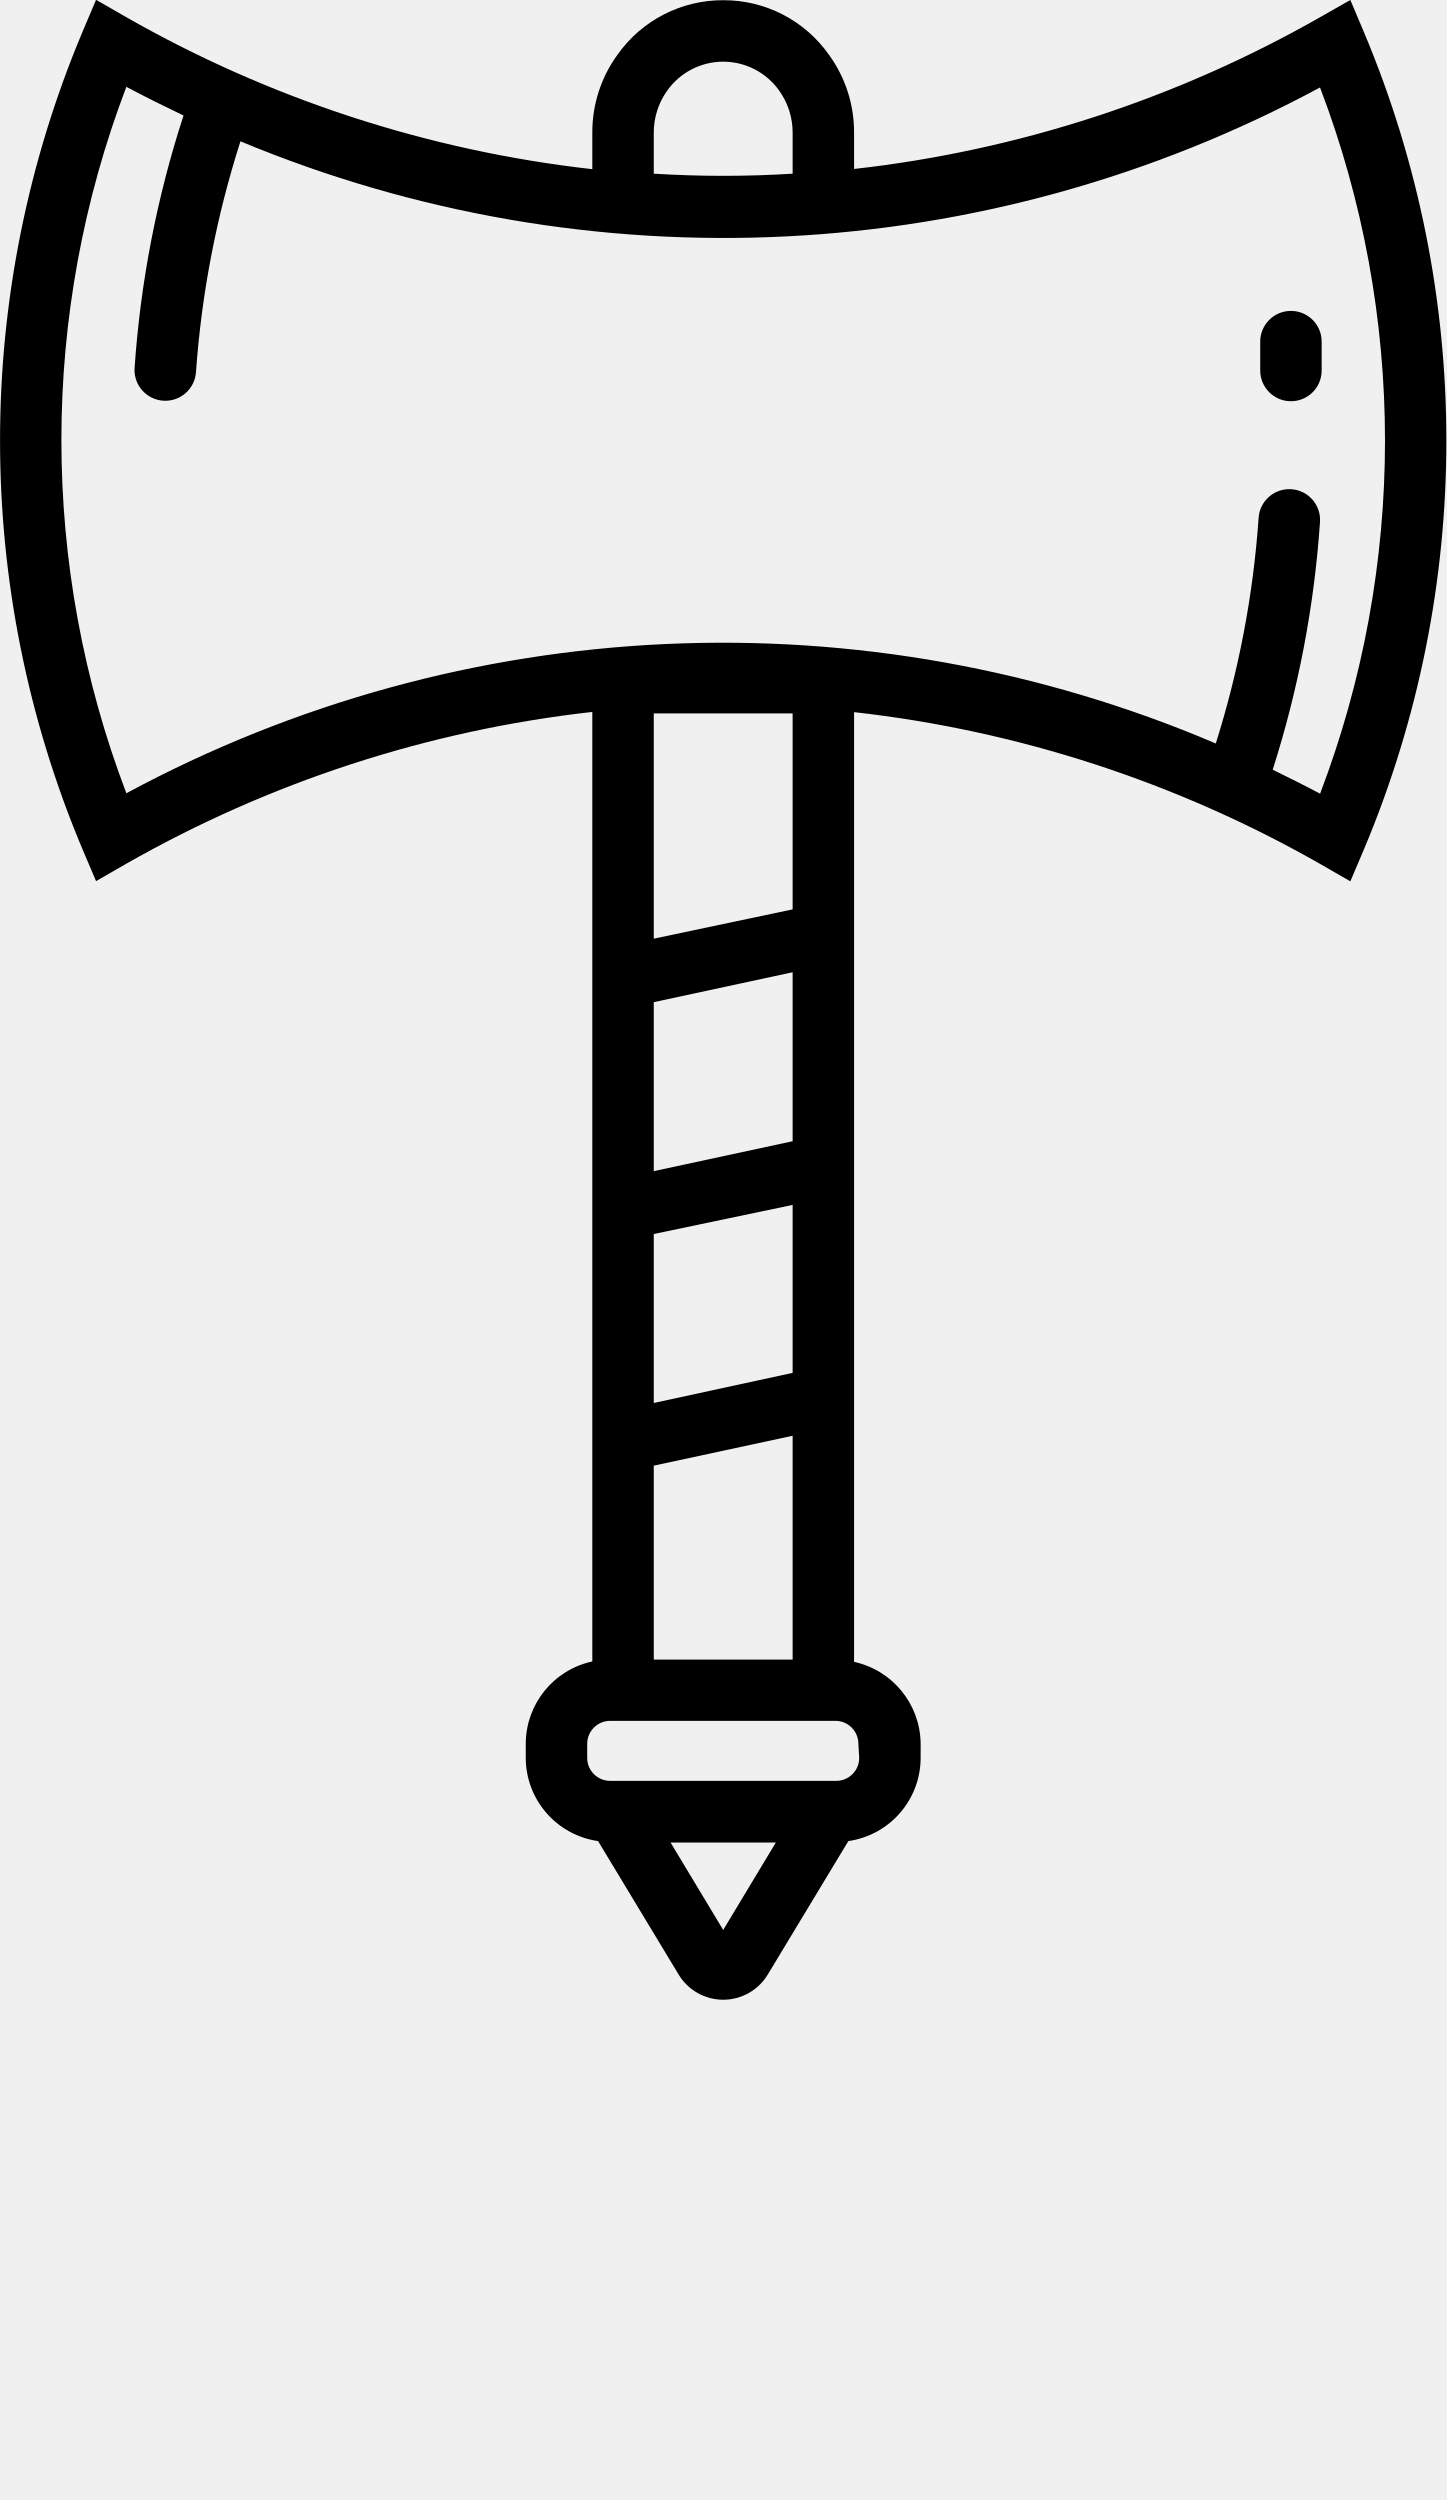
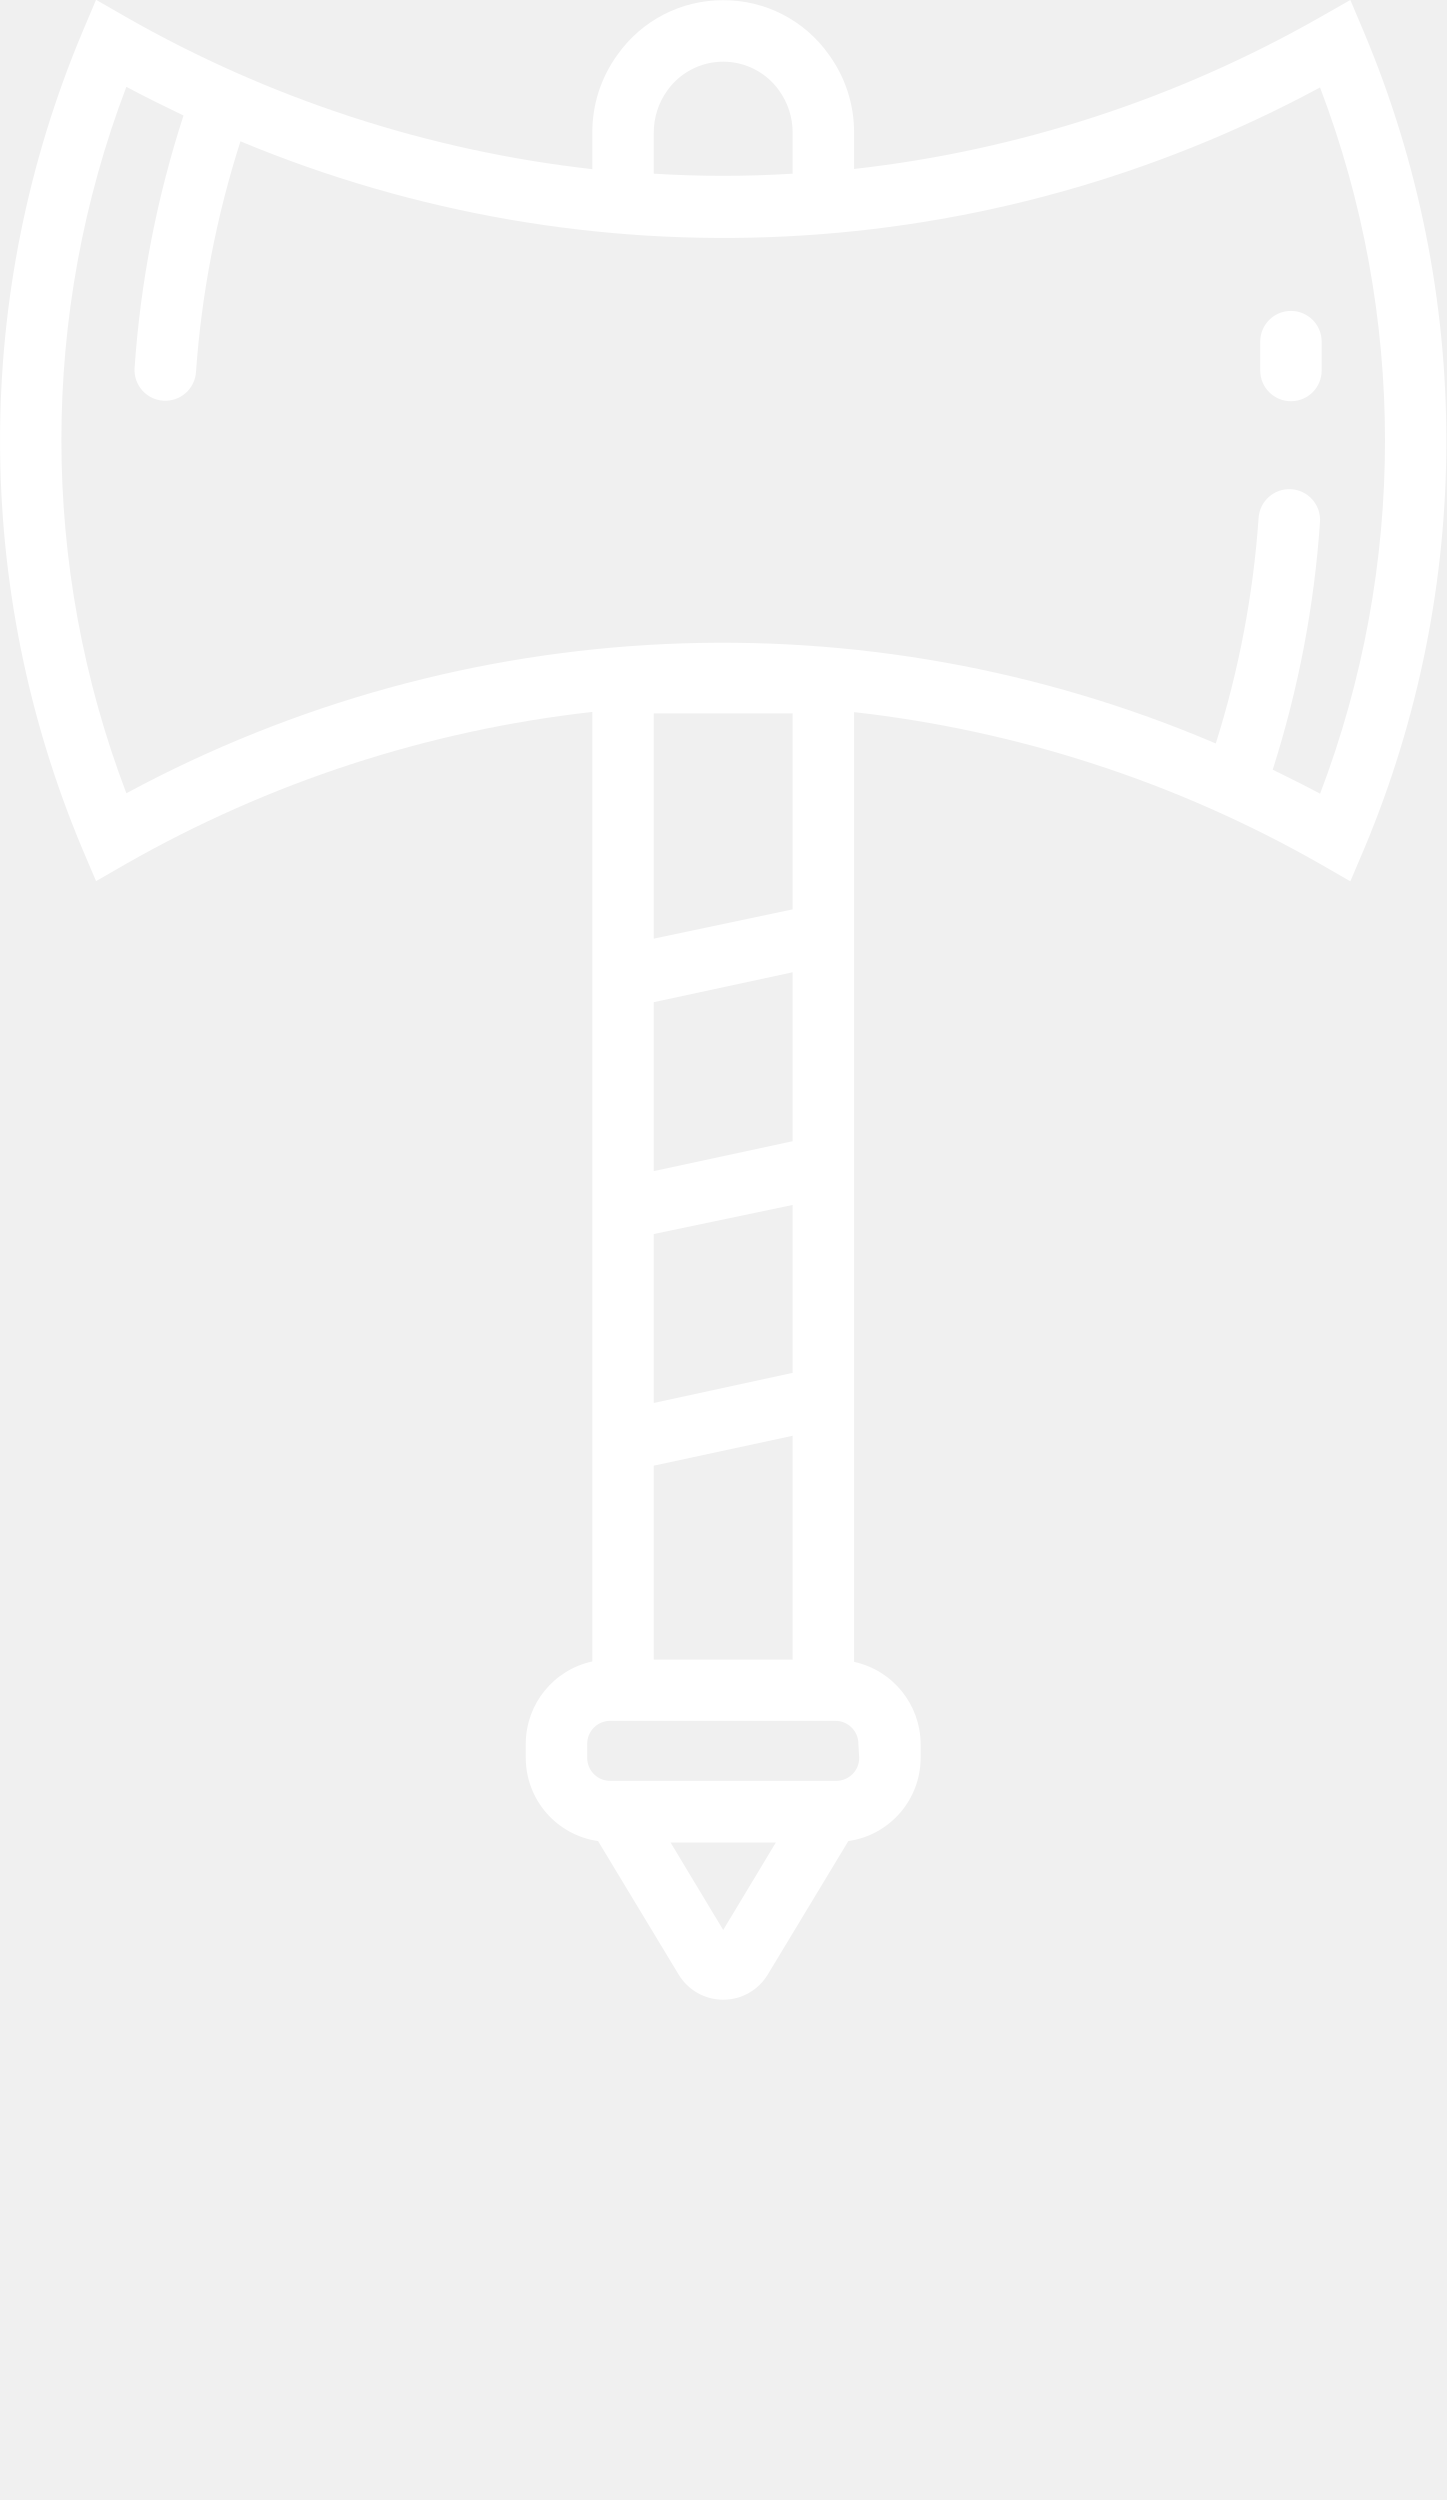
<svg xmlns="http://www.w3.org/2000/svg" data-name="Layer 12" viewBox="0 0 70.62 122.062" x="0px" y="0px">
-   <path d="M82.28,3.73l-.66-1.56L80.16,3a59.31,59.31,0,0,1-22.77,7.42V8.65a6.42,6.42,0,0,0-1.23-3.81A6.28,6.28,0,0,0,51,2.18h0a6.29,6.29,0,0,0-5.16,2.66,6.42,6.42,0,0,0-1.23,3.81v1.78A59.31,59.31,0,0,1,21.84,3l-1.46-.84-.66,1.56a51.47,51.47,0,0,0,0,39.92l.66,1.55,1.46-.84a59.31,59.31,0,0,1,22.77-7.42V83.29a4.12,4.12,0,0,0-3.25,4V88a4.11,4.11,0,0,0,3.53,4.06l3.93,6.51a2.54,2.54,0,0,0,4.36,0l3.93-6.51A4.11,4.11,0,0,0,60.64,88v-.69a4.13,4.13,0,0,0-3.25-4V36.94a59.31,59.31,0,0,1,22.77,7.42l1.46.84.66-1.55A51.47,51.47,0,0,0,82.28,3.73ZM47.61,8.65a3.51,3.51,0,0,1,.66-2.06,3.35,3.35,0,0,1,5.46,0,3.51,3.51,0,0,1,.66,2.06v2a54.78,54.78,0,0,1-6.78,0Zm0,42.45,6.78-1.46v8.25l-6.78,1.46Zm0,11.32L54.39,61V69.2l-6.78,1.47Zm0,11.31,6.78-1.46V83.2H47.61Zm6.78-27.16L47.61,48V37h6.78ZM51,96.4l-2.57-4.27h5.14ZM57.64,88a1.12,1.12,0,0,1-1.12,1.12h-11A1.12,1.12,0,0,1,44.36,88v-.69a1.12,1.12,0,0,1,1.12-1.12h11a1.12,1.12,0,0,1,1.12,1.12Zm22.5-47.08c-.77-.41-1.54-.79-2.31-1.17a51.25,51.25,0,0,0,2.31-12.11,1.5,1.5,0,0,0-3-.17,47.47,47.47,0,0,1-2.09,11,61.36,61.36,0,0,0-53.19,2.43,48.46,48.46,0,0,1,0-34.49c.92.49,1.85.95,2.79,1.4a51.15,51.15,0,0,0-2.39,12.34,1.5,1.5,0,0,0,3,.17A48.09,48.09,0,0,1,27.43,9.07,61.35,61.35,0,0,0,80.14,6.44,48.46,48.46,0,0,1,80.14,40.93Z" transform="translate(-15.69 -2.17)" />
-   <path d="M78.72,17.35a1.5,1.5,0,0,0-1.5,1.5v1.41a1.5,1.5,0,1,0,3,0V18.85A1.5,1.5,0,0,0,78.72,17.35Z" transform="translate(-15.69 -2.17)" />
+   <path fill="#fff" d="M82.28,3.73l-.66-1.56L80.16,3a59.31,59.31,0,0,1-22.77,7.42V8.65a6.42,6.42,0,0,0-1.23-3.81A6.28,6.28,0,0,0,51,2.18h0a6.29,6.29,0,0,0-5.16,2.66,6.42,6.42,0,0,0-1.23,3.81v1.78A59.31,59.31,0,0,1,21.84,3l-1.46-.84-.66,1.56a51.47,51.47,0,0,0,0,39.92l.66,1.55,1.46-.84a59.31,59.31,0,0,1,22.77-7.42V83.29a4.12,4.12,0,0,0-3.25,4V88a4.11,4.11,0,0,0,3.53,4.06l3.93,6.51a2.54,2.54,0,0,0,4.36,0l3.93-6.51A4.11,4.11,0,0,0,60.64,88v-.69a4.13,4.13,0,0,0-3.25-4V36.94a59.31,59.31,0,0,1,22.77,7.42l1.46.84.66-1.55A51.47,51.47,0,0,0,82.28,3.73ZM47.61,8.65a3.51,3.51,0,0,1,.66-2.06,3.35,3.35,0,0,1,5.46,0,3.51,3.51,0,0,1,.66,2.06v2a54.78,54.78,0,0,1-6.78,0Zm0,42.45,6.78-1.46v8.25l-6.78,1.46Zm0,11.32L54.39,61V69.2l-6.78,1.47Zm0,11.31,6.78-1.46V83.2H47.61Zm6.78-27.16L47.61,48V37h6.78ZM51,96.4l-2.57-4.27h5.14ZM57.64,88a1.12,1.12,0,0,1-1.12,1.12h-11A1.12,1.12,0,0,1,44.36,88v-.69a1.12,1.12,0,0,1,1.12-1.12h11a1.12,1.12,0,0,1,1.12,1.12Zm22.5-47.08c-.77-.41-1.54-.79-2.31-1.17a51.25,51.25,0,0,0,2.31-12.11,1.5,1.5,0,0,0-3-.17,47.47,47.47,0,0,1-2.09,11,61.36,61.36,0,0,0-53.19,2.43,48.46,48.46,0,0,1,0-34.49c.92.49,1.85.95,2.79,1.4a51.15,51.15,0,0,0-2.39,12.34,1.5,1.5,0,0,0,3,.17A48.09,48.09,0,0,1,27.43,9.07,61.35,61.35,0,0,0,80.14,6.44,48.46,48.46,0,0,1,80.14,40.93Z" transform="translate(-15.69 -2.17)" />
+   <path fill="#fff" d="M78.72,17.35a1.5,1.5,0,0,0-1.5,1.5v1.41a1.5,1.5,0,1,0,3,0V18.85A1.5,1.5,0,0,0,78.72,17.35Z" transform="translate(-15.69 -2.17)" />
</svg>
